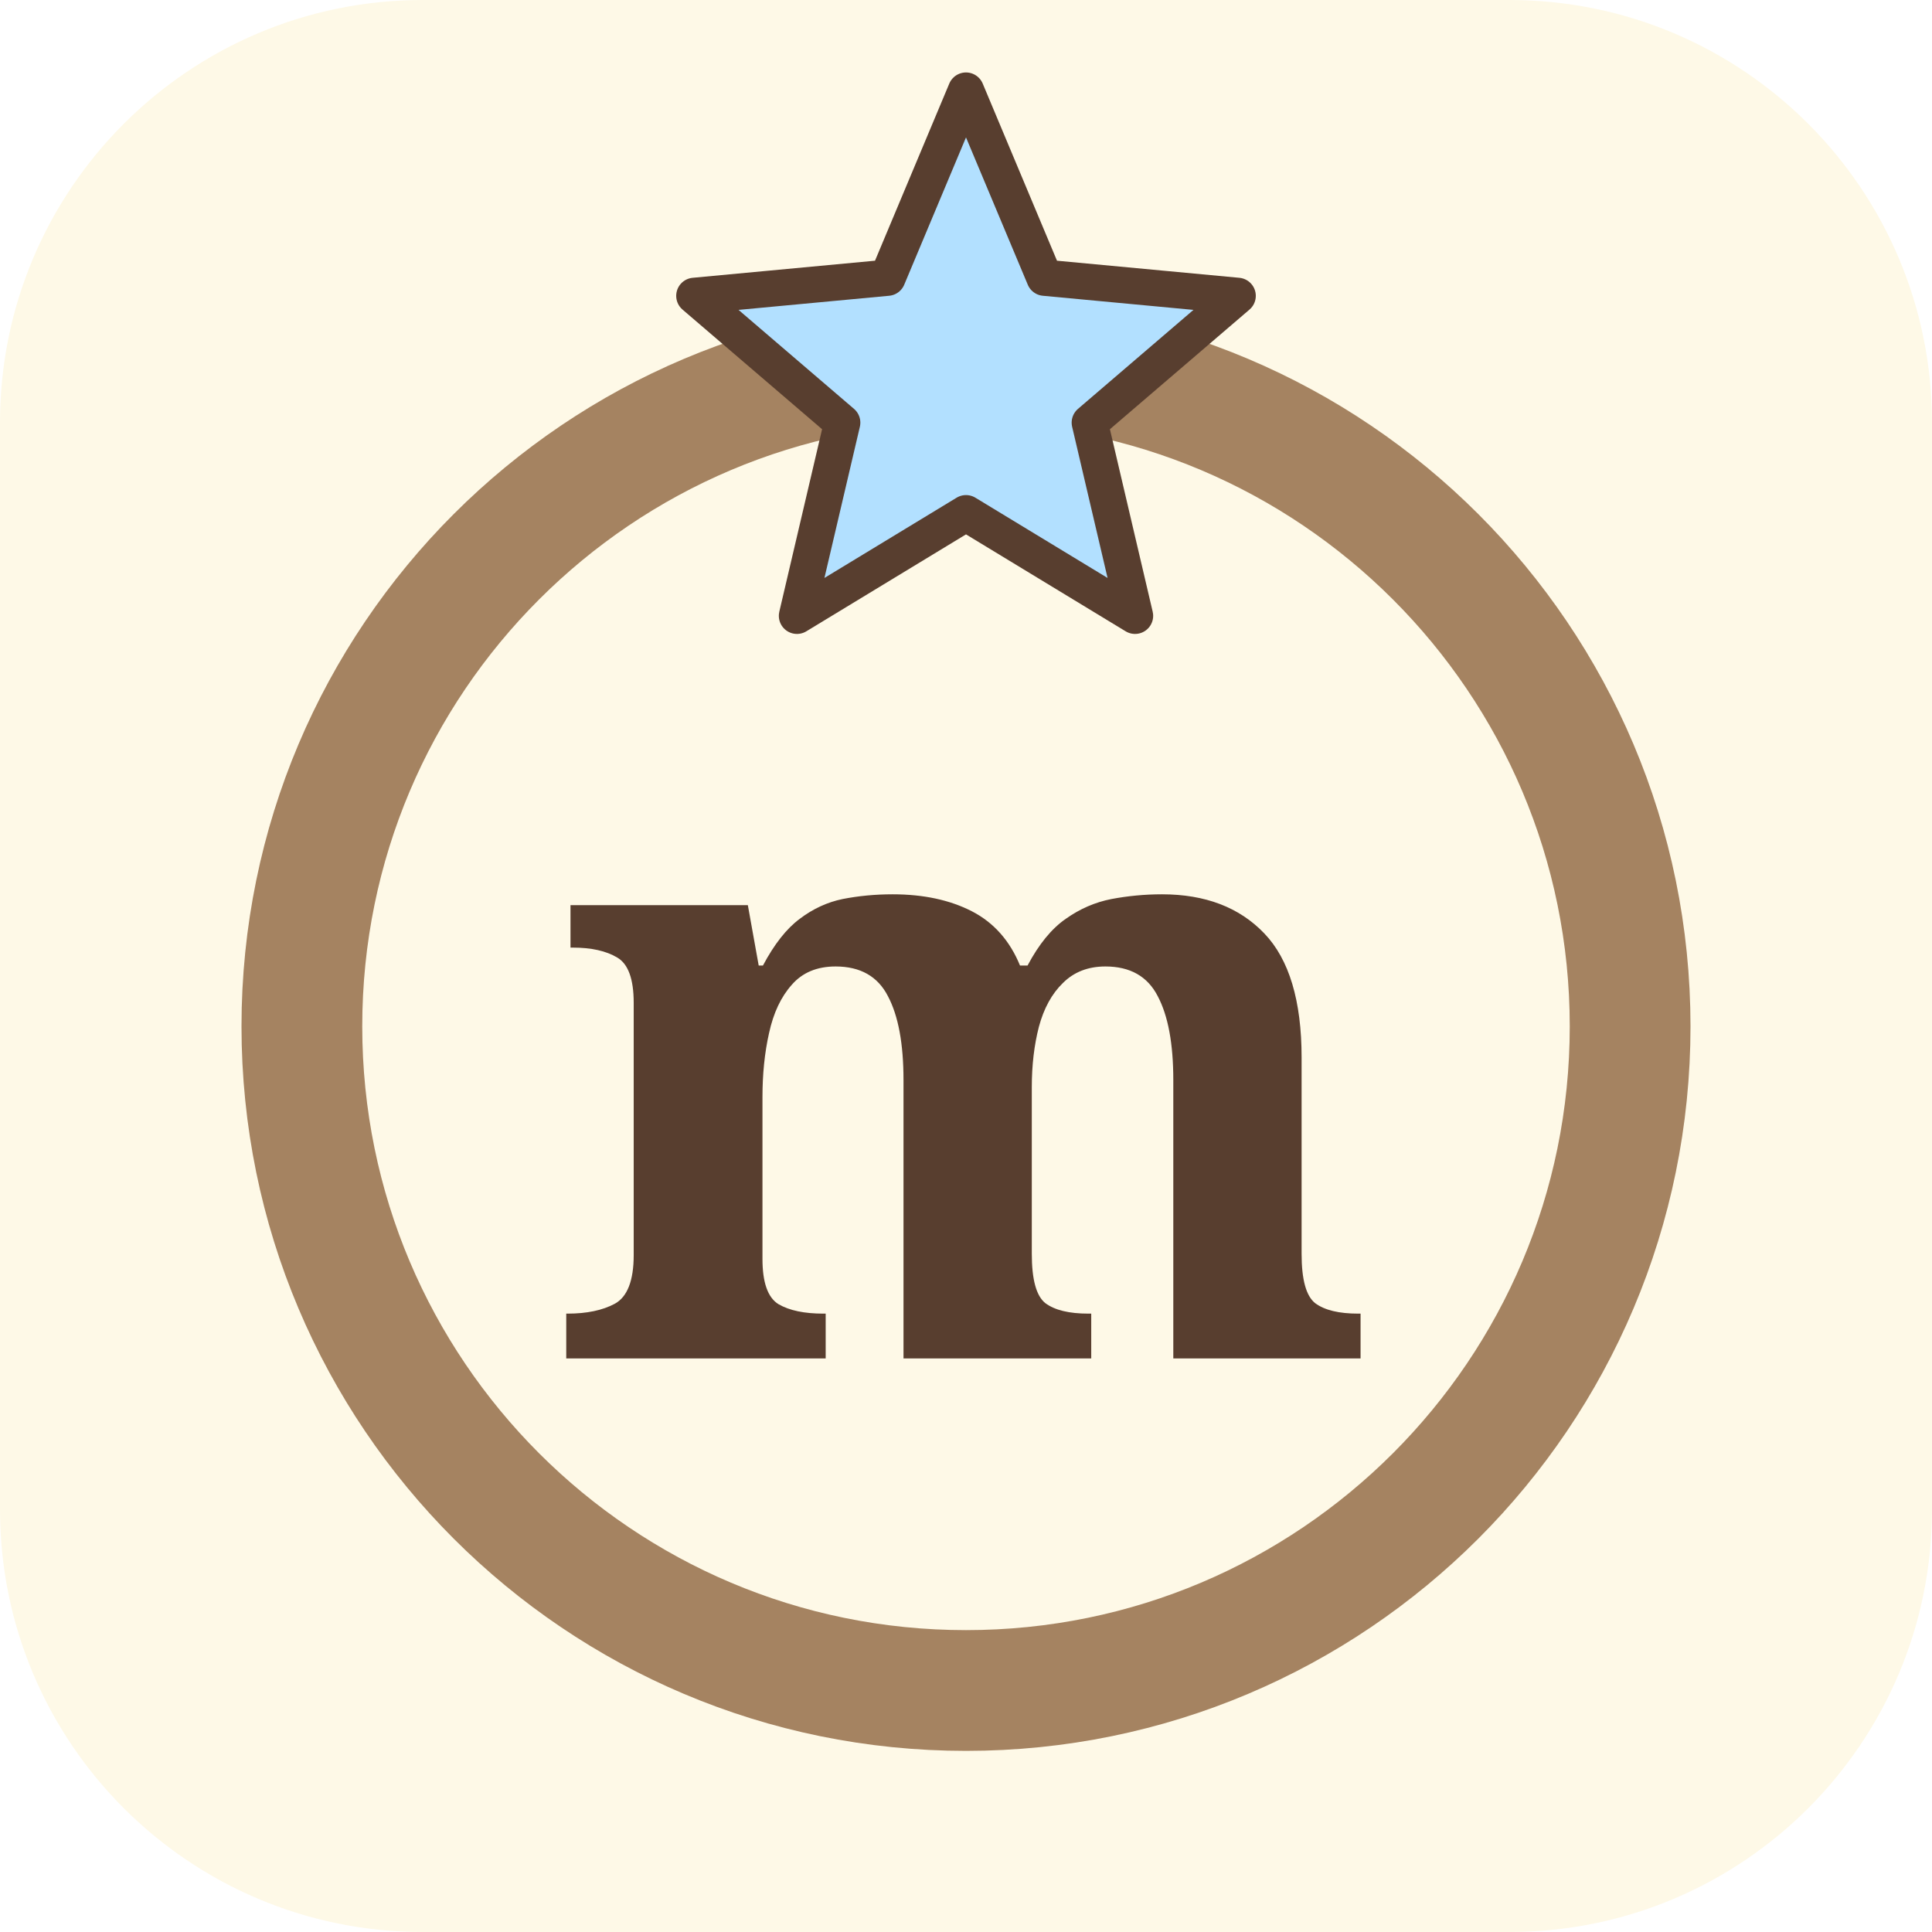
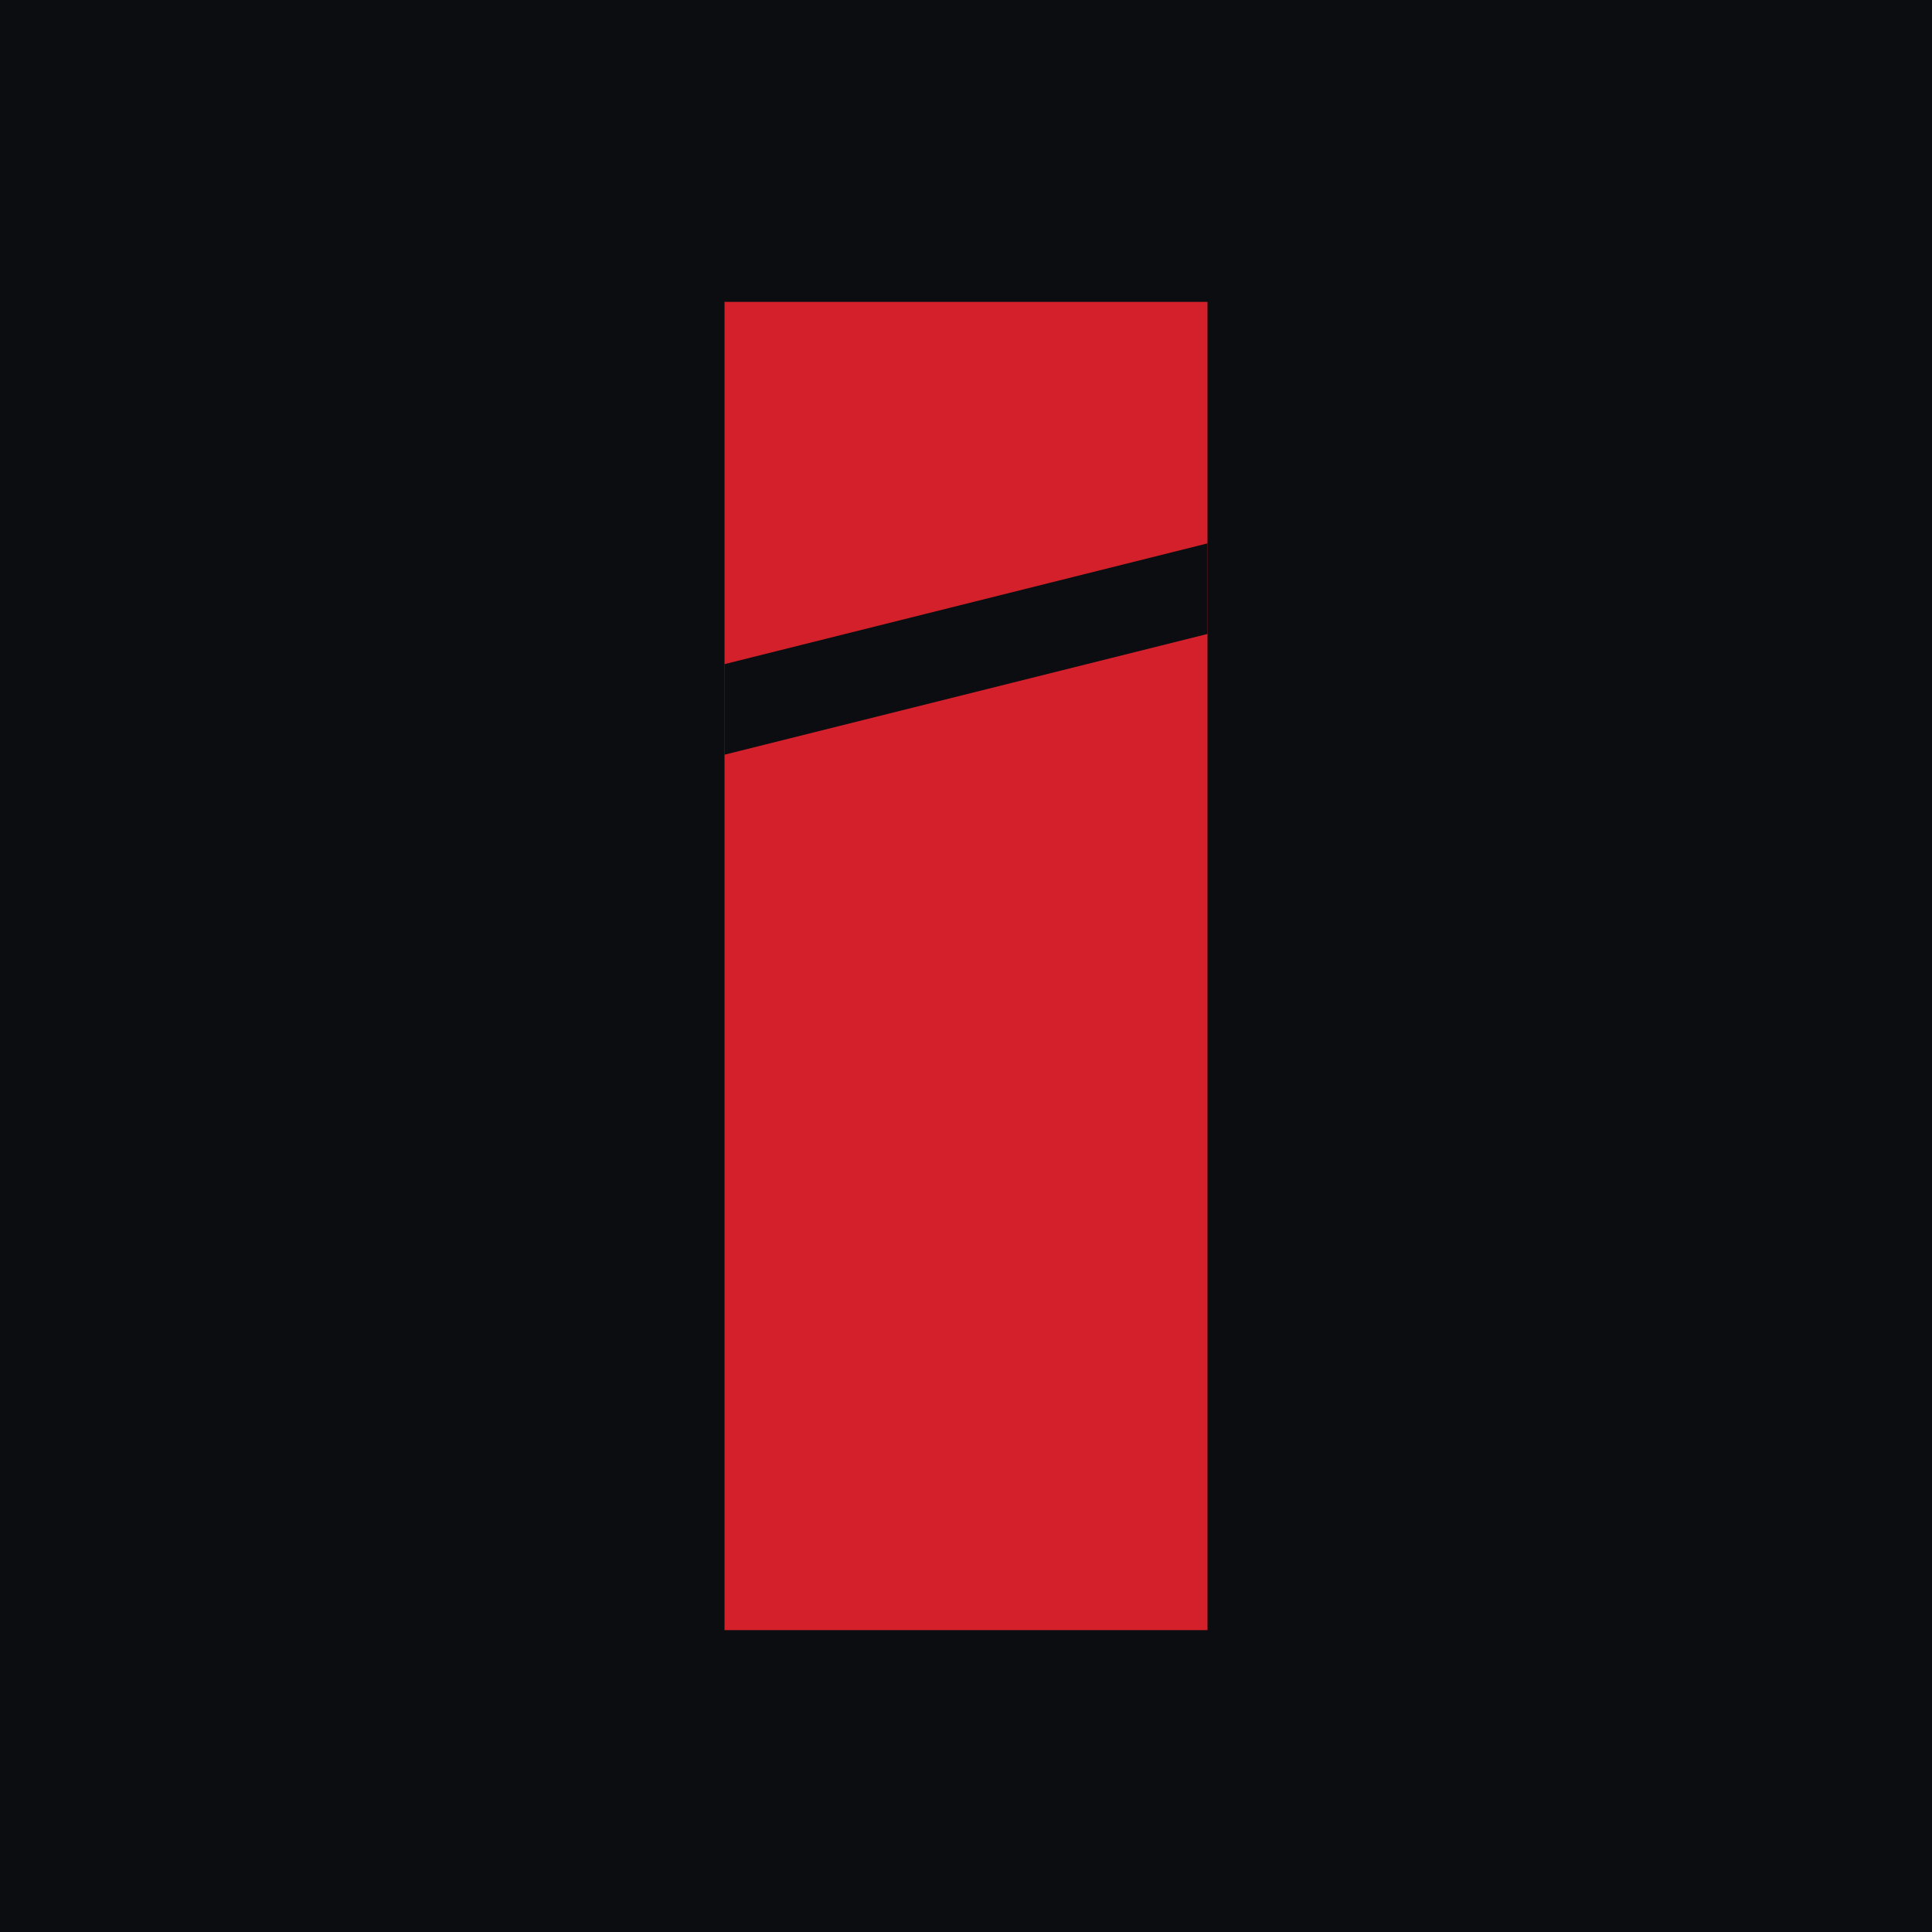
<svg xmlns="http://www.w3.org/2000/svg" viewBox="0 0 64 64">
-   <rect width="64" height="64" rx="14" fill="#fef9e7" />
-   <circle cx="32" cy="34" r="22" fill="none" stroke="#a58361" stroke-width="4" />
-   <text x="32" y="45" text-anchor="middle" font-family="'Patua One',Rockwell,Georgia,serif" font-weight="700" font-size="28" fill="#583e2f">m</text>
-   <path d="M32 3l2.6 6.2 6.4.6-4.9 4.2 1.5 6.4L32 17l-5.6 3.4 1.5-6.4-4.9-4.2 6.4-.6z" fill="#b2e0ff" stroke="#583e2f" stroke-width="1.2" stroke-linejoin="round" />
+   <rect width="64" height="64" fill="#0b0d10" />
+   <path d="M24 10h16v44H24z" fill="#d4202a" />
+   <path d="M24 22l16-4v3l-16 4z" fill="#0b0d10" />
</svg>
